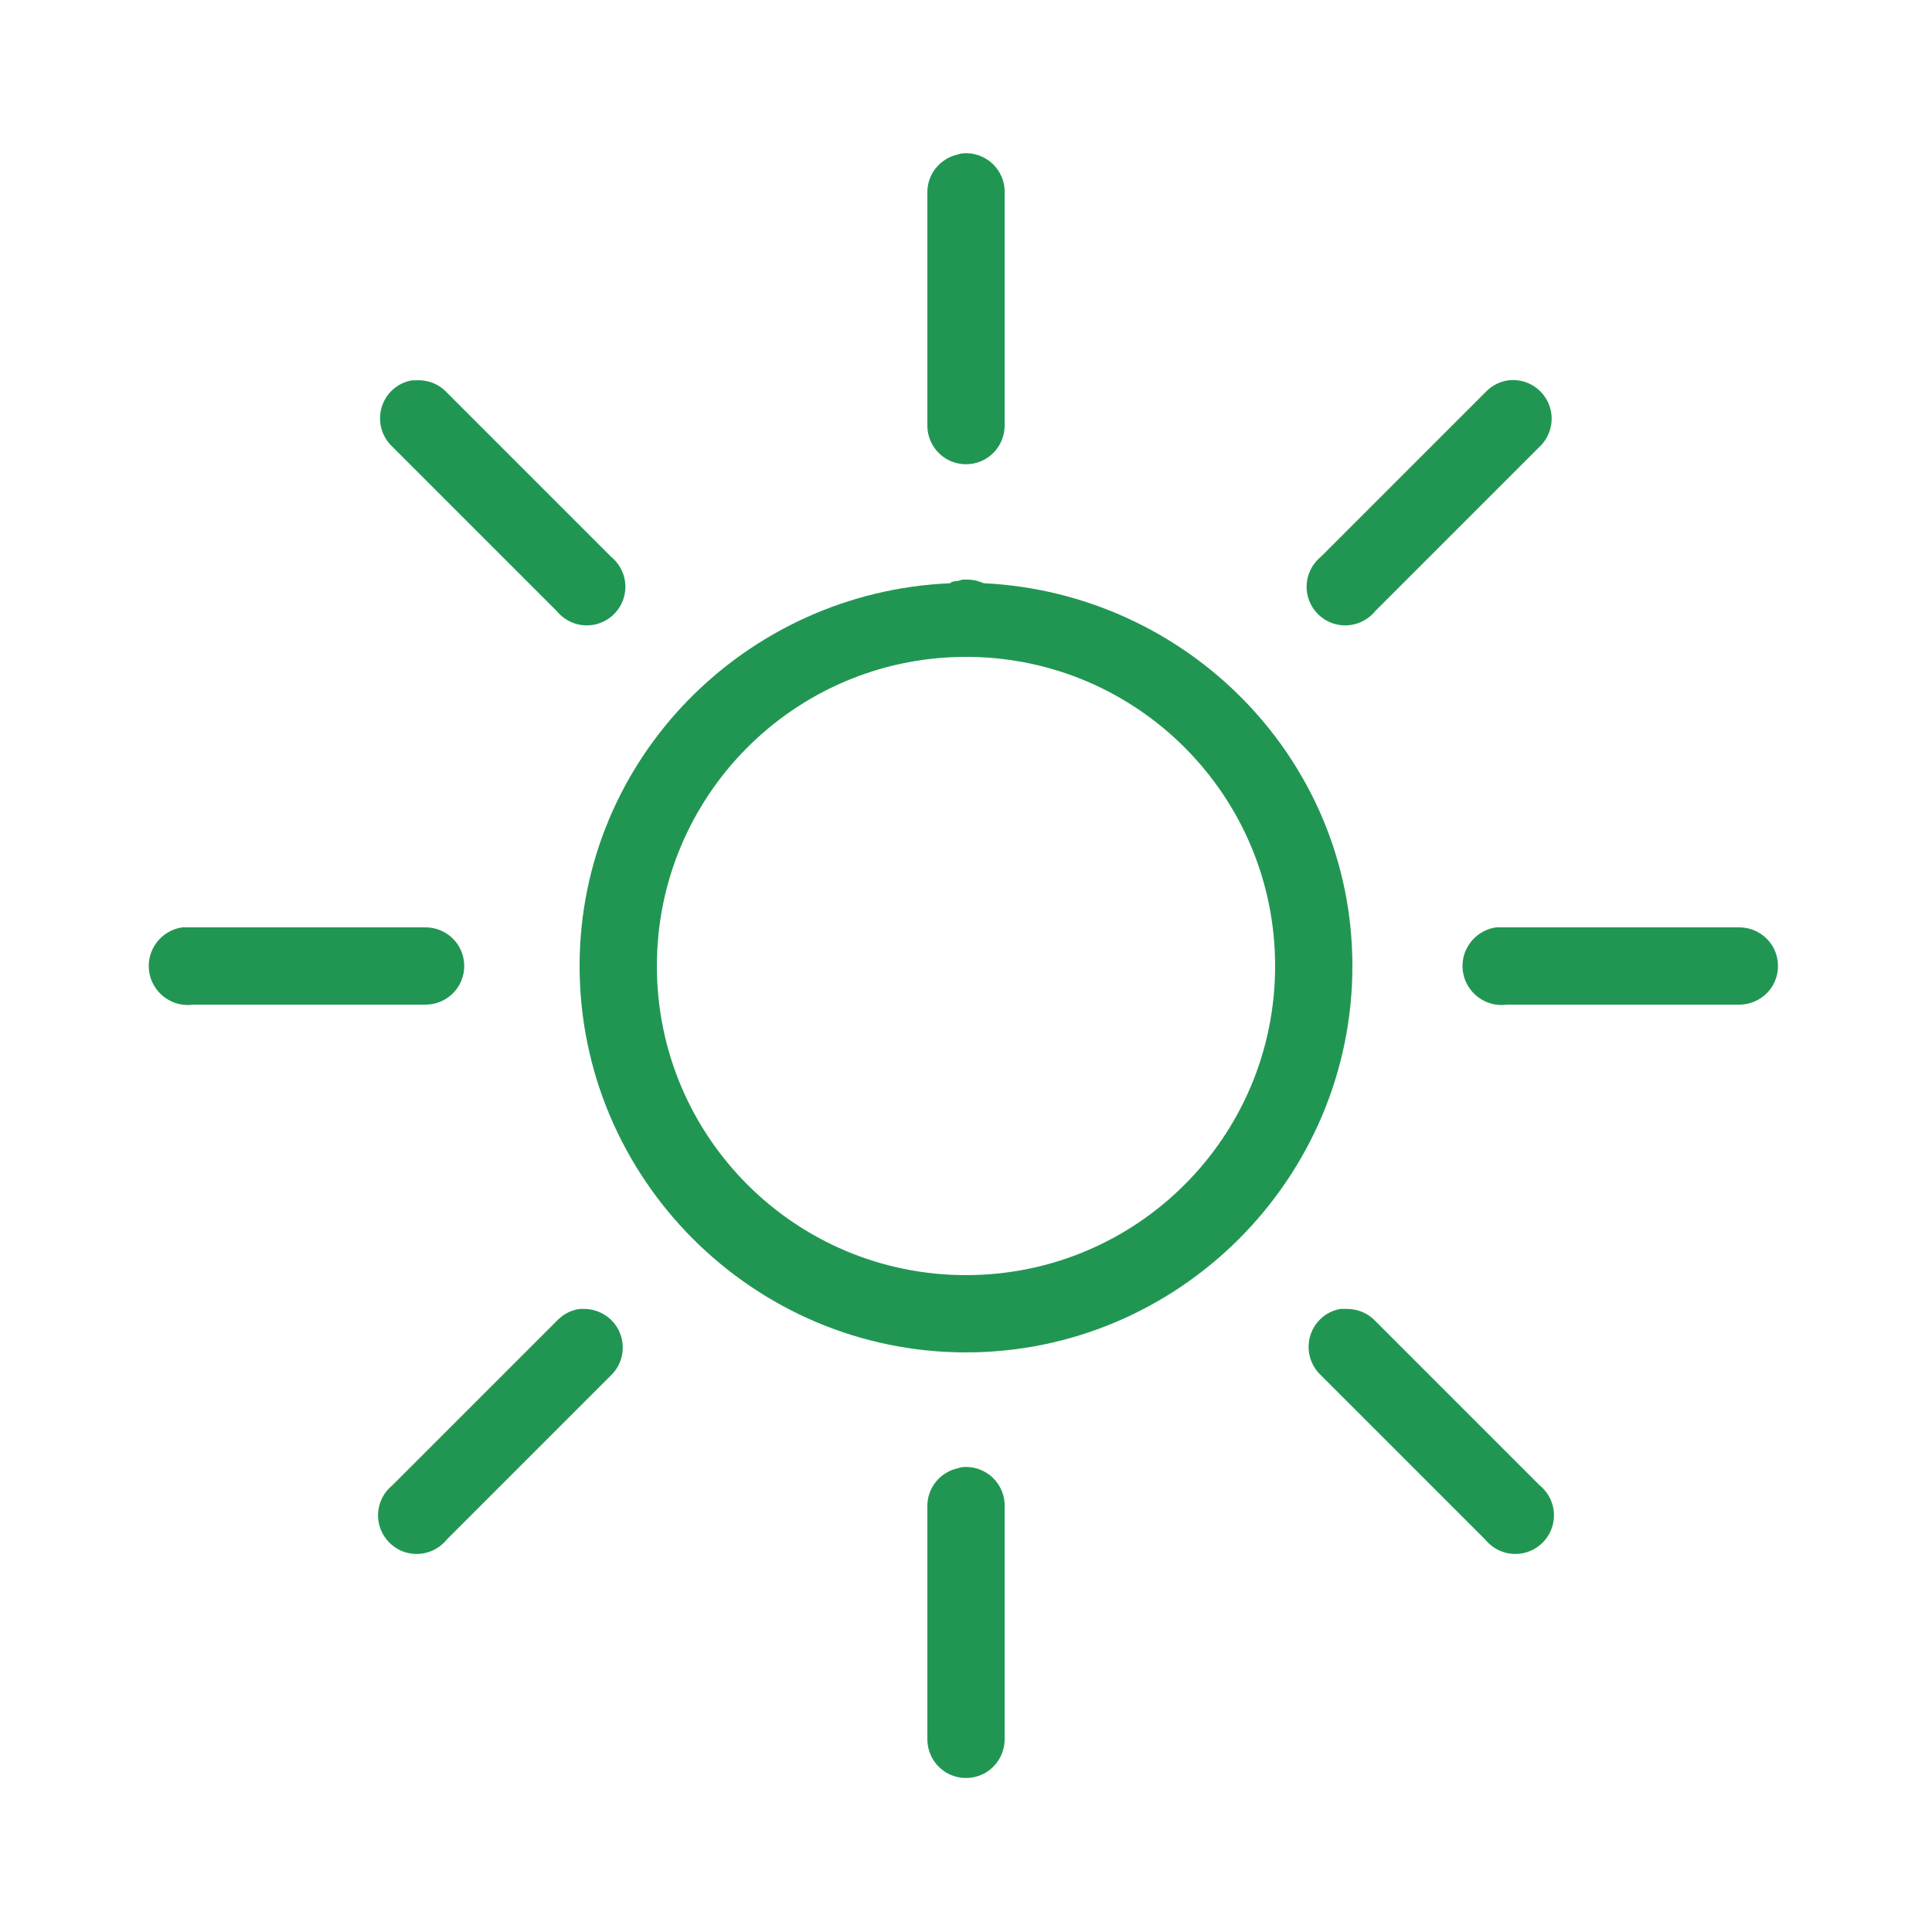
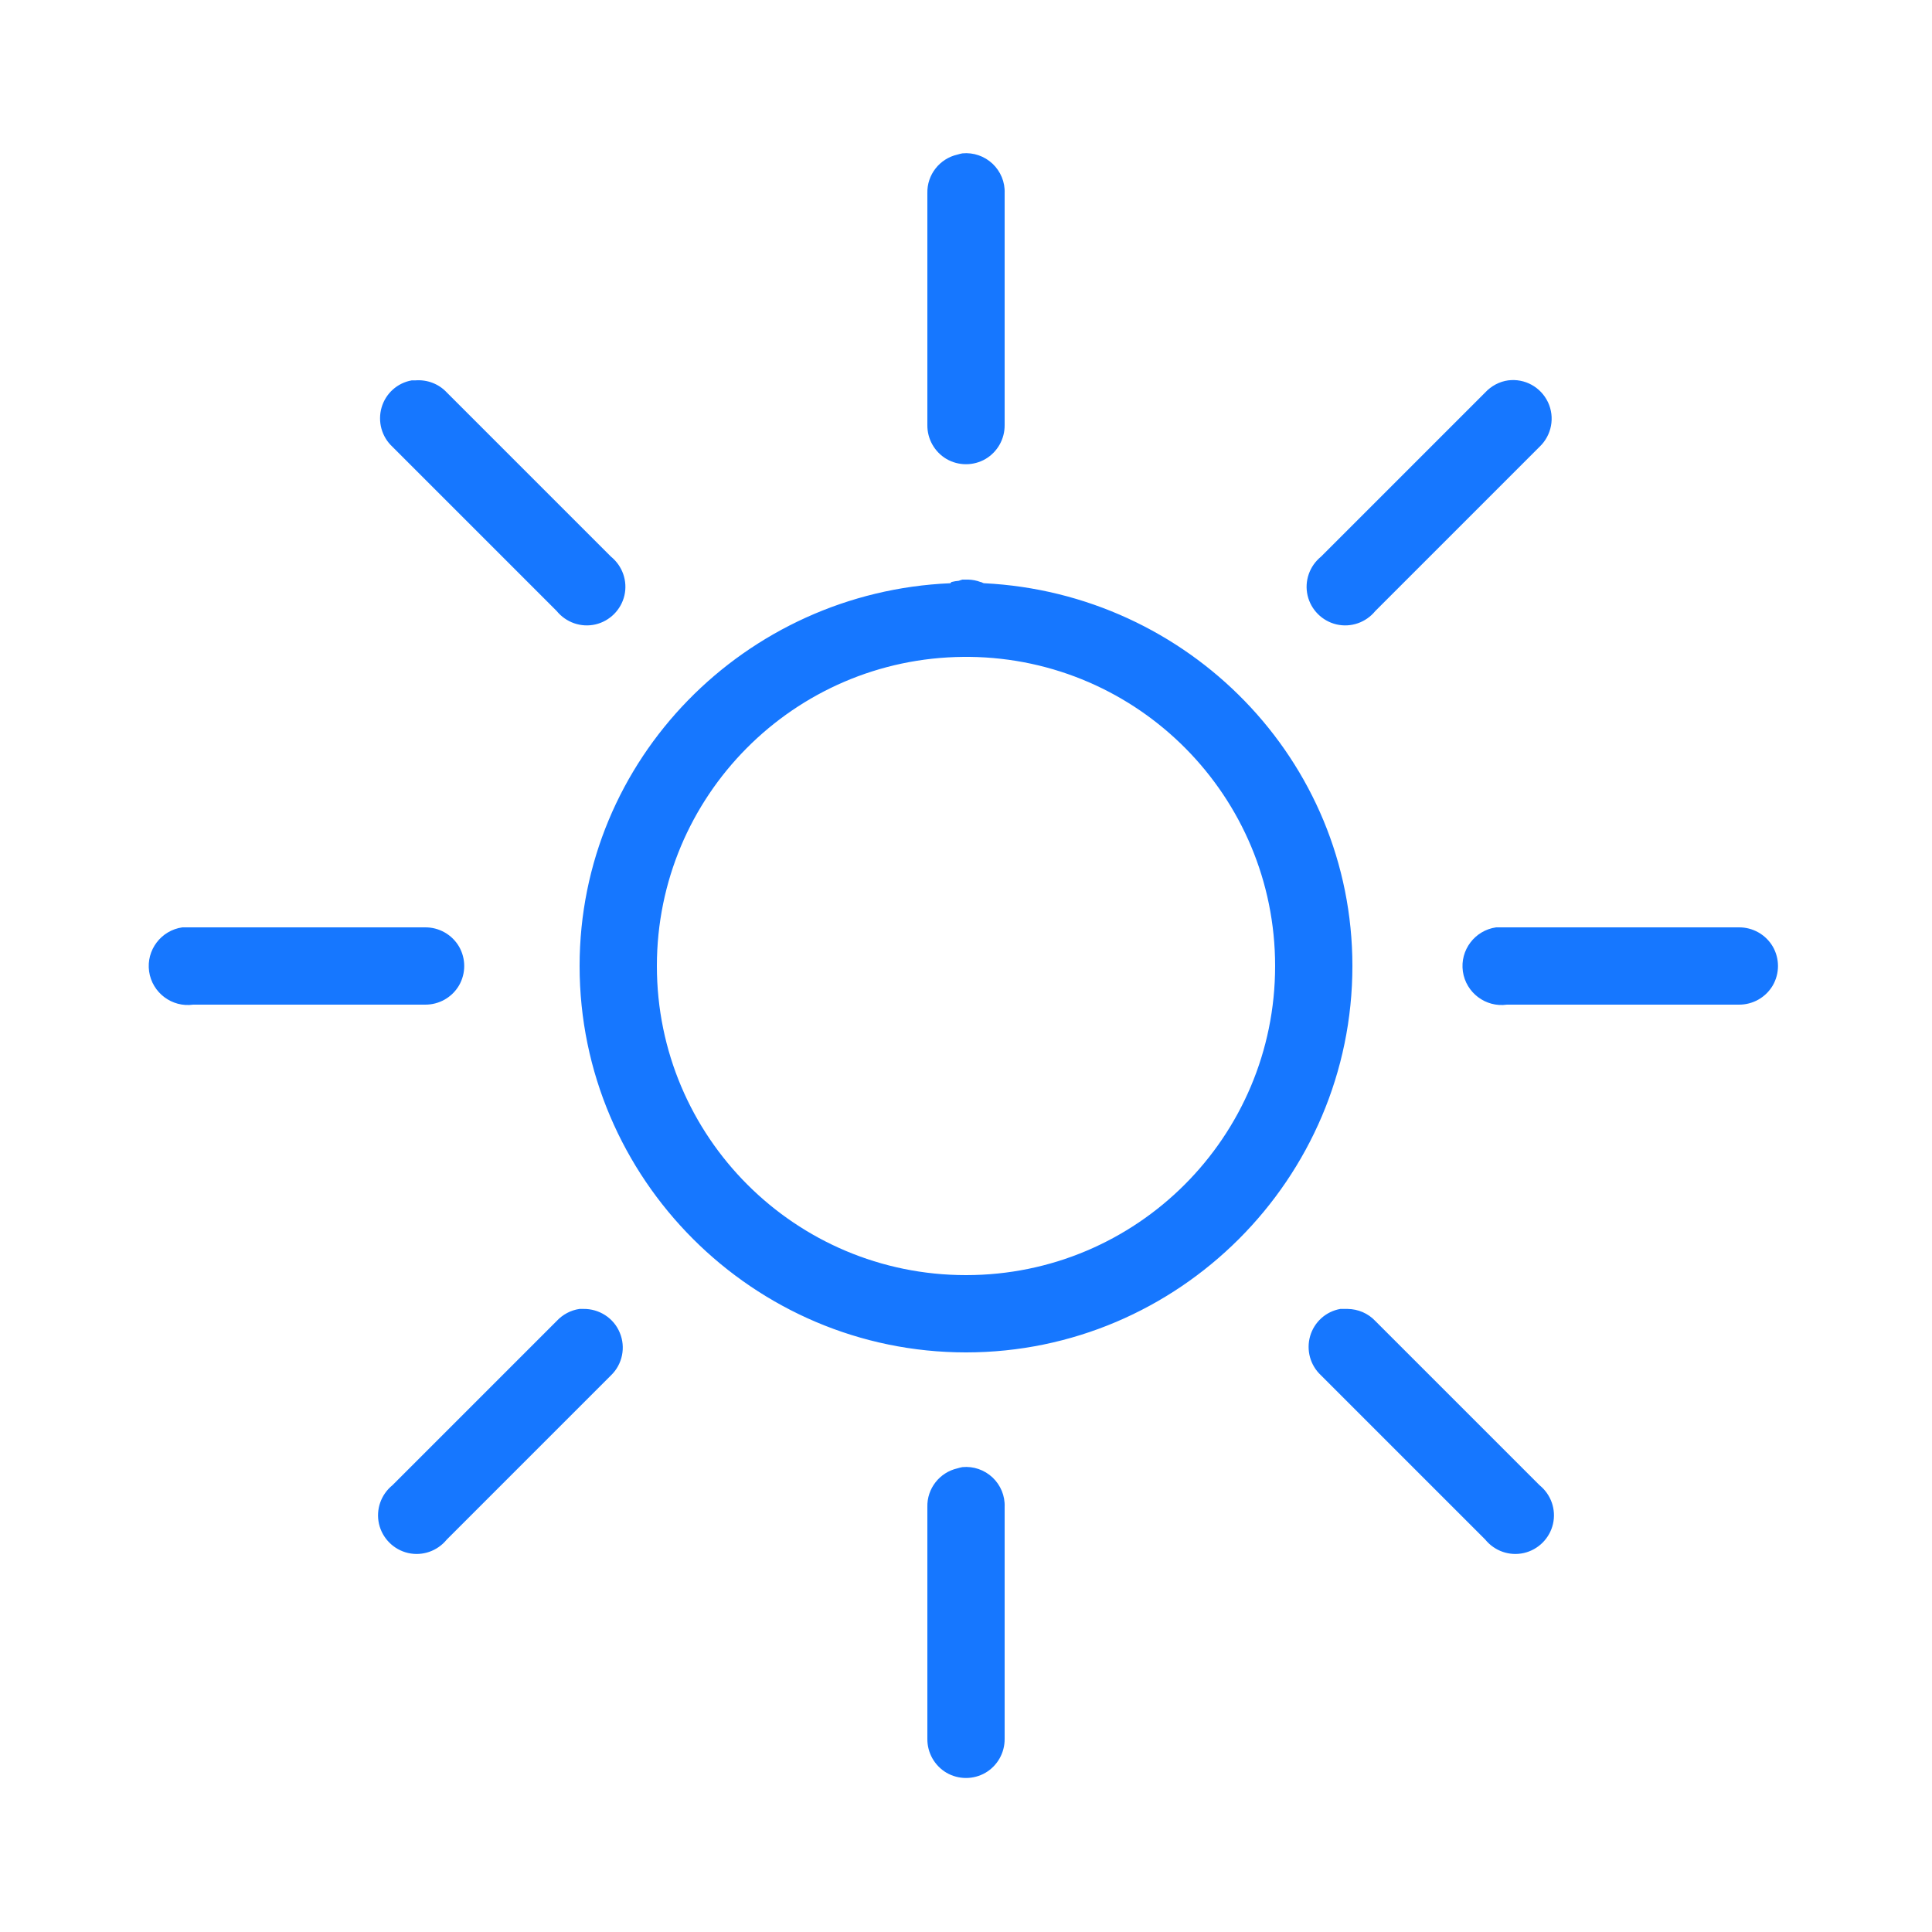
<svg xmlns="http://www.w3.org/2000/svg" viewBox="0 0 50 50" width="50px" height="50px">
-   <path fill="#219653" d="M 24.906 3.969 C 24.863 3.977 24.82 3.988 24.781 4 C 24.316 4.105 23.988 4.523 24 5 L 24 11 C 23.996 11.359 24.184 11.695 24.496 11.879 C 24.809 12.059 25.191 12.059 25.504 11.879 C 25.816 11.695 26.004 11.359 26 11 L 26 5 C 26.012 4.711 25.895 4.434 25.688 4.238 C 25.477 4.039 25.191 3.941 24.906 3.969 Z M 10.656 9.844 C 10.281 9.91 9.98 10.184 9.875 10.547 C 9.77 10.914 9.879 11.305 10.156 11.562 L 14.406 15.812 C 14.648 16.109 15.035 16.246 15.41 16.16 C 15.781 16.074 16.074 15.781 16.16 15.41 C 16.246 15.035 16.109 14.648 15.812 14.406 L 11.562 10.156 C 11.355 9.934 11.055 9.82 10.75 9.844 C 10.719 9.844 10.688 9.844 10.656 9.844 Z M 39.031 9.844 C 38.805 9.875 38.594 9.988 38.438 10.156 L 34.188 14.406 C 33.891 14.648 33.754 15.035 33.84 15.41 C 33.926 15.781 34.219 16.074 34.59 16.16 C 34.965 16.246 35.352 16.109 35.594 15.812 L 39.844 11.562 C 40.156 11.266 40.246 10.801 40.062 10.41 C 39.875 10.016 39.461 9.789 39.031 9.844 Z M 24.906 15 C 24.875 15.008 24.844 15.02 24.812 15.031 C 24.75 15.035 24.688 15.047 24.625 15.062 C 24.613 15.074 24.605 15.082 24.594 15.094 C 19.289 15.32 15 19.641 15 25 C 15 30.504 19.496 35 25 35 C 30.504 35 35 30.504 35 25 C 35 19.66 30.746 15.355 25.469 15.094 C 25.434 15.094 25.41 15.062 25.375 15.062 C 25.273 15.023 25.168 15.004 25.062 15 C 25.043 15 25.02 15 25 15 C 24.969 15 24.938 15 24.906 15 Z M 24.938 17 C 24.957 17 24.98 17 25 17 C 25.031 17 25.062 17 25.094 17 C 29.469 17.051 33 20.613 33 25 C 33 29.422 29.422 33 25 33 C 20.582 33 17 29.422 17 25 C 17 20.602 20.547 17.035 24.938 17 Z M 4.719 24 C 4.168 24.078 3.781 24.59 3.859 25.141 C 3.938 25.691 4.449 26.078 5 26 L 11 26 C 11.359 26.004 11.695 25.816 11.879 25.504 C 12.059 25.191 12.059 24.809 11.879 24.496 C 11.695 24.184 11.359 23.996 11 24 L 5 24 C 4.969 24 4.938 24 4.906 24 C 4.875 24 4.844 24 4.812 24 C 4.781 24 4.75 24 4.719 24 Z M 38.719 24 C 38.168 24.078 37.781 24.59 37.859 25.141 C 37.938 25.691 38.449 26.078 39 26 L 45 26 C 45.359 26.004 45.695 25.816 45.879 25.504 C 46.059 25.191 46.059 24.809 45.879 24.496 C 45.695 24.184 45.359 23.996 45 24 L 39 24 C 38.969 24 38.938 24 38.906 24 C 38.875 24 38.844 24 38.812 24 C 38.781 24 38.75 24 38.719 24 Z M 15 33.875 C 14.773 33.906 14.562 34.02 14.406 34.188 L 10.156 38.438 C 9.859 38.68 9.723 39.066 9.809 39.441 C 9.895 39.812 10.188 40.105 10.559 40.191 C 10.934 40.277 11.32 40.141 11.562 39.844 L 15.812 35.594 C 16.109 35.309 16.199 34.867 16.039 34.488 C 15.883 34.109 15.504 33.867 15.094 33.875 C 15.062 33.875 15.031 33.875 15 33.875 Z M 34.688 33.875 C 34.312 33.941 34.012 34.215 33.906 34.578 C 33.801 34.945 33.91 35.336 34.188 35.594 L 38.438 39.844 C 38.68 40.141 39.066 40.277 39.441 40.191 C 39.812 40.105 40.105 39.812 40.191 39.441 C 40.277 39.066 40.141 38.68 39.844 38.438 L 35.594 34.188 C 35.406 33.988 35.148 33.879 34.875 33.875 C 34.844 33.875 34.812 33.875 34.781 33.875 C 34.75 33.875 34.719 33.875 34.688 33.875 Z M 24.906 37.969 C 24.863 37.977 24.82 37.988 24.781 38 C 24.316 38.105 23.988 38.523 24 39 L 24 45 C 23.996 45.359 24.184 45.695 24.496 45.879 C 24.809 46.059 25.191 46.059 25.504 45.879 C 25.816 45.695 26.004 45.359 26 45 L 26 39 C 26.012 38.711 25.895 38.434 25.688 38.238 C 25.477 38.039 25.191 37.941 24.906 37.969 Z" />
+   <path fill="#1677FF" d="M 24.906 3.969 C 24.863 3.977 24.82 3.988 24.781 4 C 24.316 4.105 23.988 4.523 24 5 L 24 11 C 23.996 11.359 24.184 11.695 24.496 11.879 C 24.809 12.059 25.191 12.059 25.504 11.879 C 25.816 11.695 26.004 11.359 26 11 L 26 5 C 26.012 4.711 25.895 4.434 25.688 4.238 C 25.477 4.039 25.191 3.941 24.906 3.969 Z M 10.656 9.844 C 10.281 9.91 9.98 10.184 9.875 10.547 C 9.77 10.914 9.879 11.305 10.156 11.562 L 14.406 15.812 C 14.648 16.109 15.035 16.246 15.41 16.16 C 15.781 16.074 16.074 15.781 16.16 15.41 C 16.246 15.035 16.109 14.648 15.812 14.406 L 11.562 10.156 C 11.355 9.934 11.055 9.82 10.75 9.844 C 10.719 9.844 10.688 9.844 10.656 9.844 Z M 39.031 9.844 C 38.805 9.875 38.594 9.988 38.438 10.156 L 34.188 14.406 C 33.891 14.648 33.754 15.035 33.84 15.41 C 33.926 15.781 34.219 16.074 34.59 16.16 C 34.965 16.246 35.352 16.109 35.594 15.812 L 39.844 11.562 C 40.156 11.266 40.246 10.801 40.062 10.41 C 39.875 10.016 39.461 9.789 39.031 9.844 Z M 24.906 15 C 24.875 15.008 24.844 15.02 24.812 15.031 C 24.75 15.035 24.688 15.047 24.625 15.062 C 24.613 15.074 24.605 15.082 24.594 15.094 C 19.289 15.32 15 19.641 15 25 C 15 30.504 19.496 35 25 35 C 30.504 35 35 30.504 35 25 C 35 19.66 30.746 15.355 25.469 15.094 C 25.434 15.094 25.41 15.062 25.375 15.062 C 25.273 15.023 25.168 15.004 25.062 15 C 25.043 15 25.02 15 25 15 C 24.969 15 24.938 15 24.906 15 Z M 24.938 17 C 24.957 17 24.98 17 25 17 C 25.031 17 25.062 17 25.094 17 C 29.469 17.051 33 20.613 33 25 C 33 29.422 29.422 33 25 33 C 20.582 33 17 29.422 17 25 C 17 20.602 20.547 17.035 24.938 17 Z M 4.719 24 C 4.168 24.078 3.781 24.59 3.859 25.141 C 3.938 25.691 4.449 26.078 5 26 L 11 26 C 11.359 26.004 11.695 25.816 11.879 25.504 C 12.059 25.191 12.059 24.809 11.879 24.496 C 11.695 24.184 11.359 23.996 11 24 L 5 24 C 4.969 24 4.938 24 4.906 24 C 4.875 24 4.844 24 4.812 24 C 4.781 24 4.75 24 4.719 24 Z M 38.719 24 C 38.168 24.078 37.781 24.59 37.859 25.141 C 37.938 25.691 38.449 26.078 39 26 L 45 26 C 45.359 26.004 45.695 25.816 45.879 25.504 C 46.059 25.191 46.059 24.809 45.879 24.496 C 45.695 24.184 45.359 23.996 45 24 L 39 24 C 38.969 24 38.938 24 38.906 24 C 38.875 24 38.844 24 38.812 24 C 38.781 24 38.75 24 38.719 24 Z M 15 33.875 C 14.773 33.906 14.562 34.02 14.406 34.188 L 10.156 38.438 C 9.859 38.68 9.723 39.066 9.809 39.441 C 9.895 39.812 10.188 40.105 10.559 40.191 C 10.934 40.277 11.32 40.141 11.562 39.844 L 15.812 35.594 C 16.109 35.309 16.199 34.867 16.039 34.488 C 15.883 34.109 15.504 33.867 15.094 33.875 C 15.062 33.875 15.031 33.875 15 33.875 Z M 34.688 33.875 C 34.312 33.941 34.012 34.215 33.906 34.578 C 33.801 34.945 33.91 35.336 34.188 35.594 L 38.438 39.844 C 38.68 40.141 39.066 40.277 39.441 40.191 C 39.812 40.105 40.105 39.812 40.191 39.441 C 40.277 39.066 40.141 38.68 39.844 38.438 L 35.594 34.188 C 35.406 33.988 35.148 33.879 34.875 33.875 C 34.844 33.875 34.812 33.875 34.781 33.875 C 34.75 33.875 34.719 33.875 34.688 33.875 Z M 24.906 37.969 C 24.863 37.977 24.82 37.988 24.781 38 C 24.316 38.105 23.988 38.523 24 39 L 24 45 C 23.996 45.359 24.184 45.695 24.496 45.879 C 24.809 46.059 25.191 46.059 25.504 45.879 C 25.816 45.695 26.004 45.359 26 45 L 26 39 C 26.012 38.711 25.895 38.434 25.688 38.238 C 25.477 38.039 25.191 37.941 24.906 37.969 Z" />
</svg>
